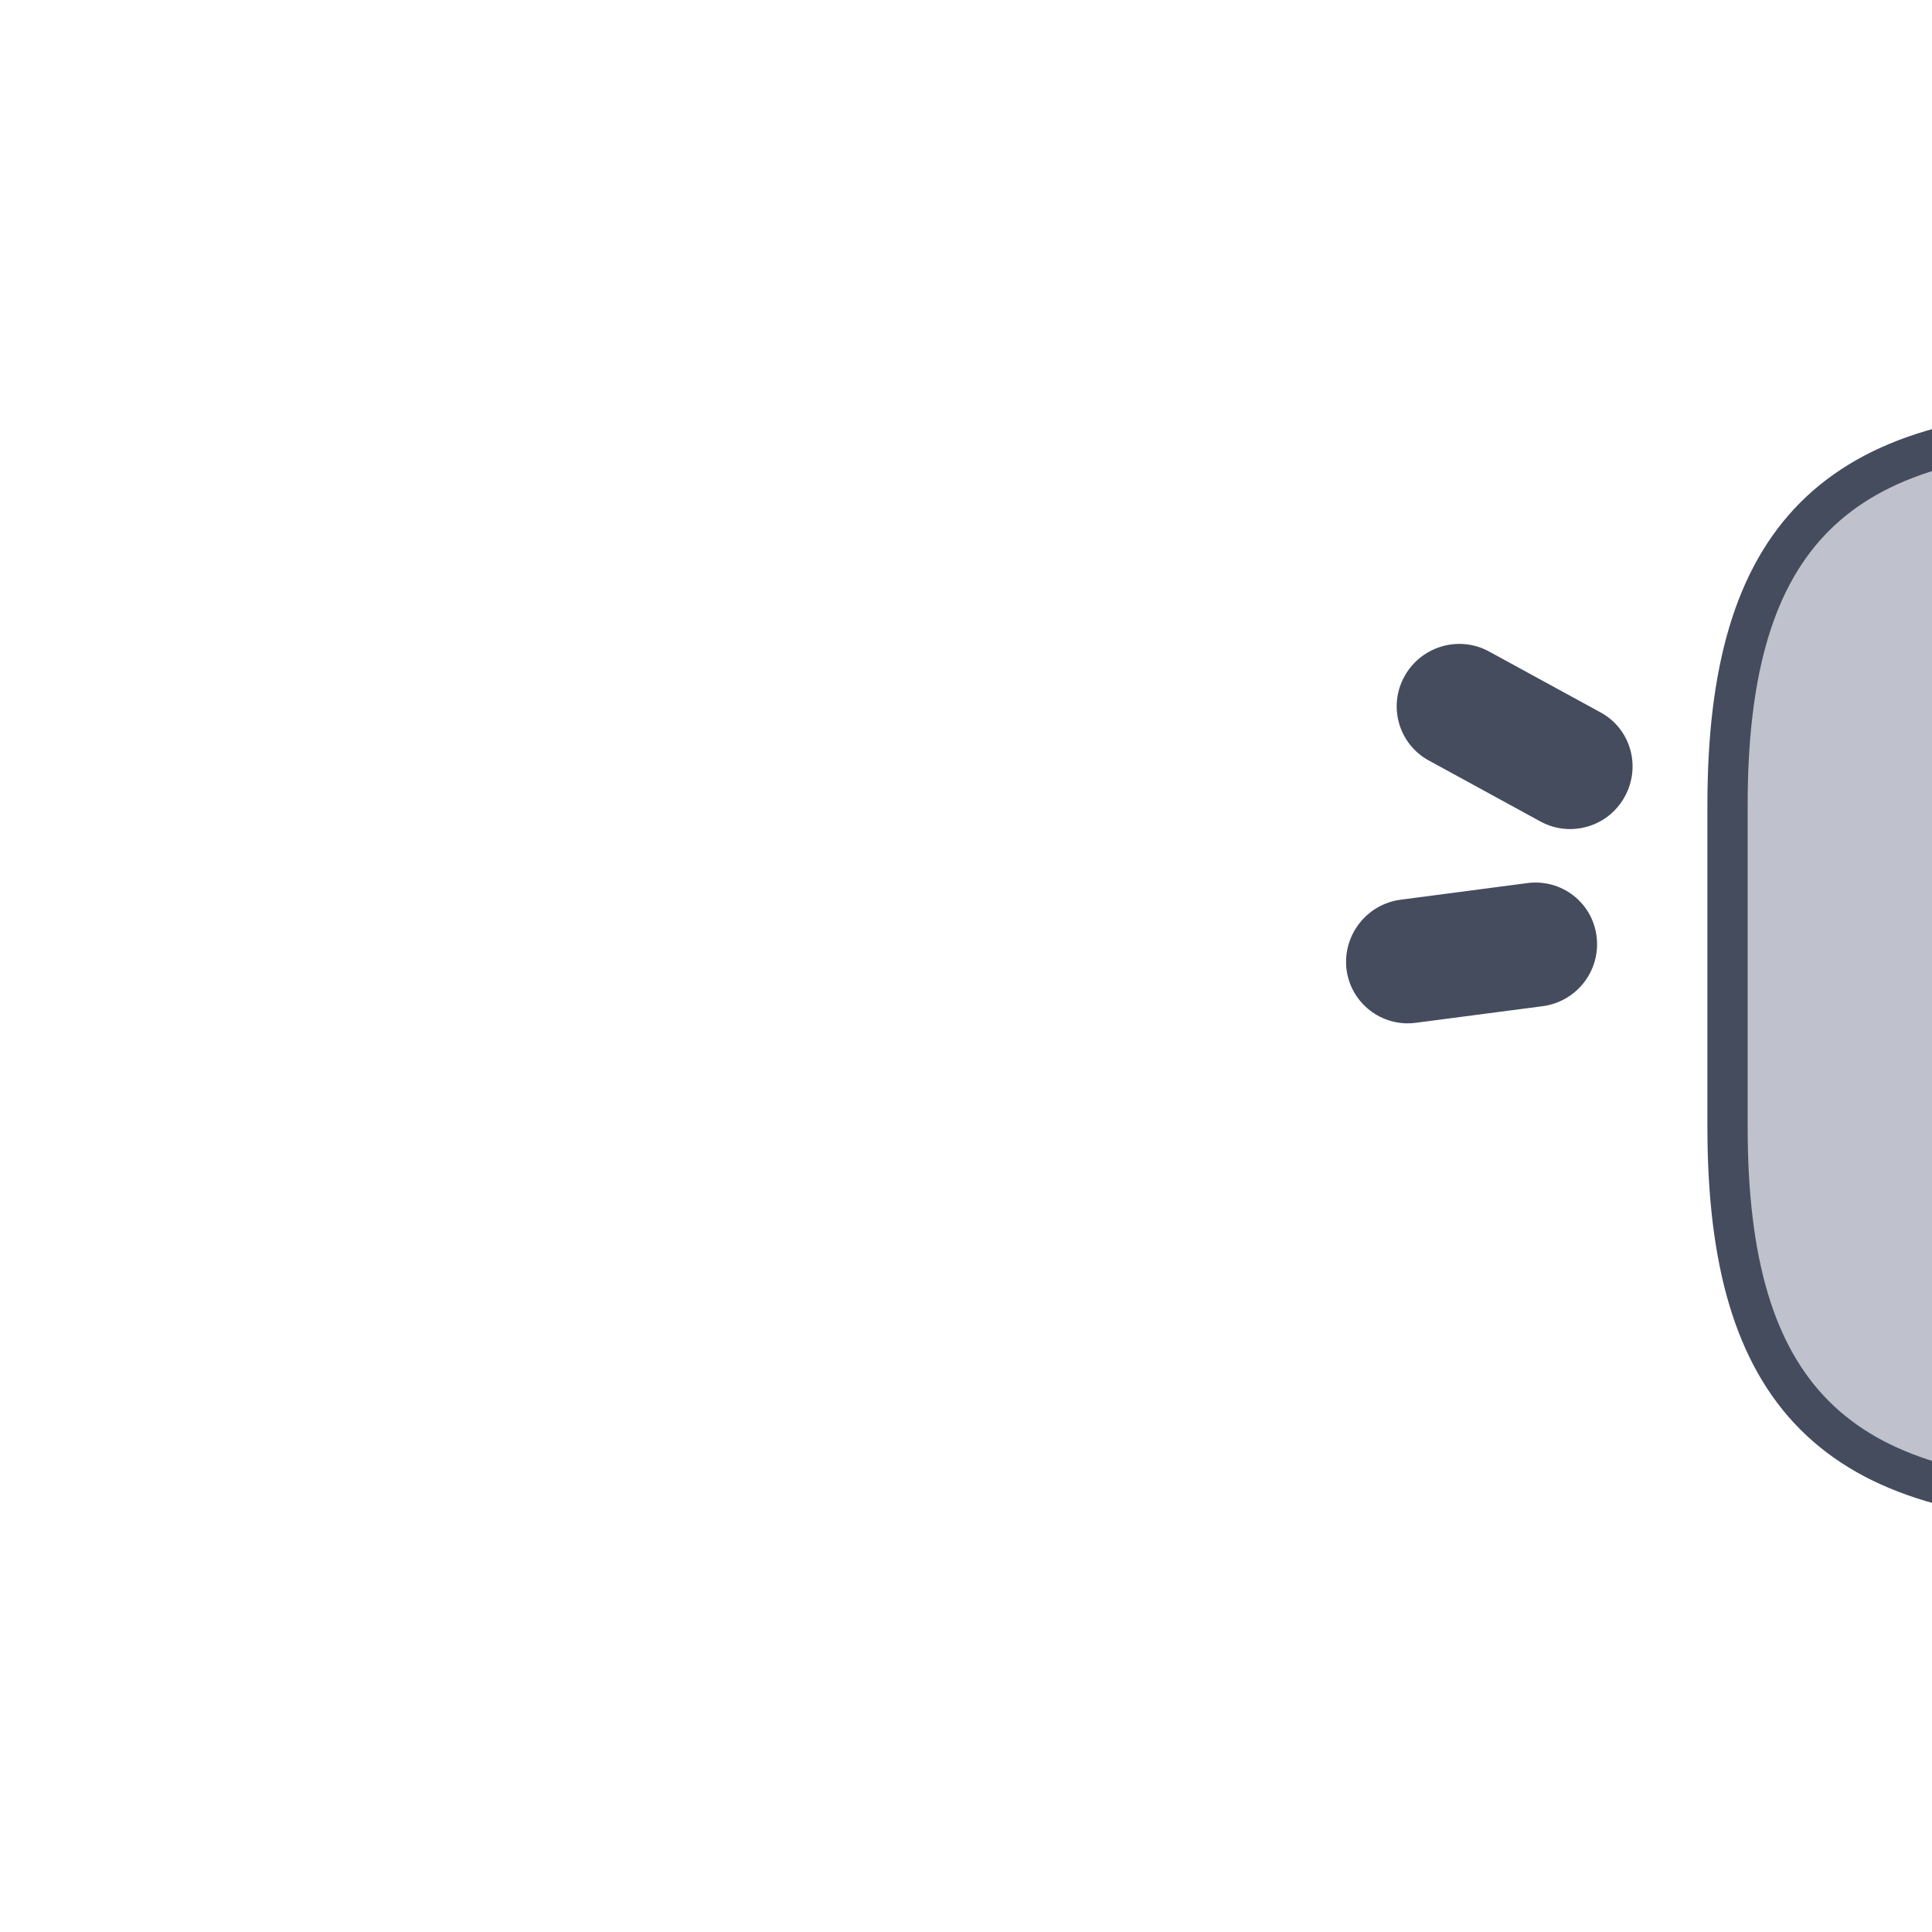
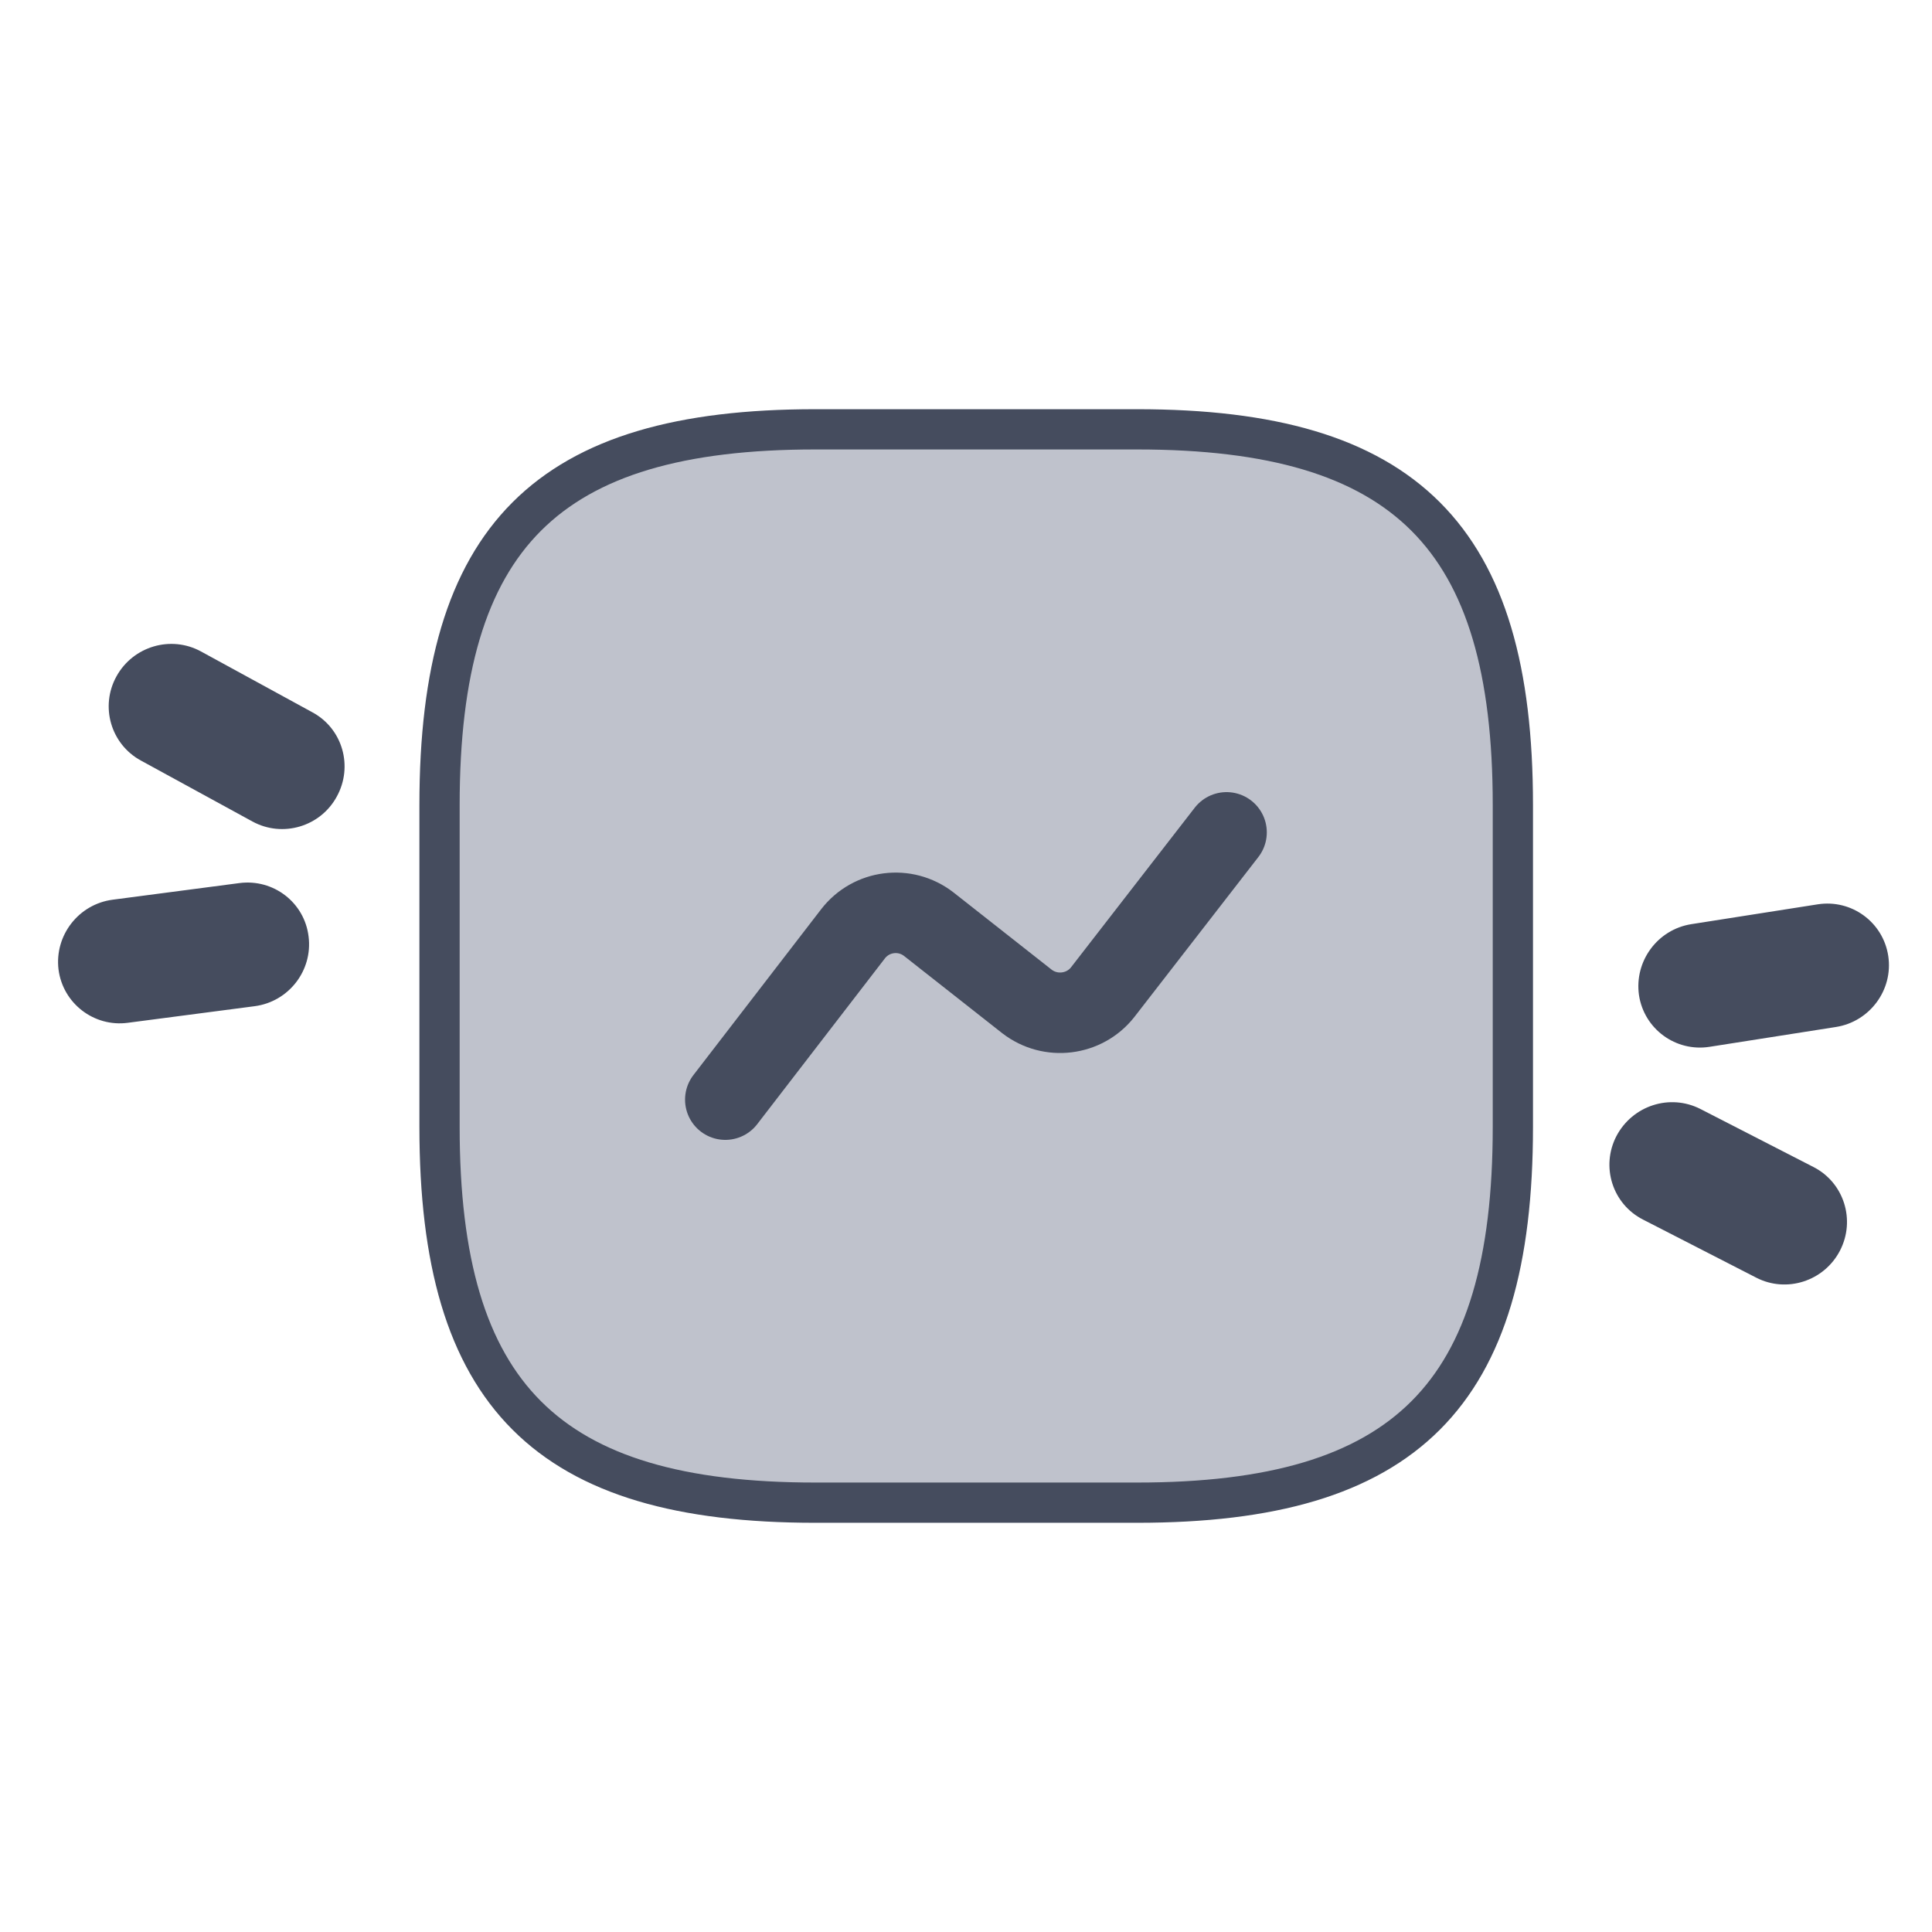
- <svg xmlns="http://www.w3.org/2000/svg" width="72" height="72" viewBox="2040 24 72 72" fill="none">
+ <svg xmlns="http://www.w3.org/2000/svg" width="72" height="72" viewBox="2088 24 72 72" fill="none">
  <g id="Illustration=No activity">
    <g id="activity">
      <path id="Vector_133" d="M2118.38 80H2130.38C2140.38 80 2144.38 76 2144.38 66V54C2144.38 44 2140.38 40 2130.38 40H2118.38C2108.38 40 2104.38 44 2104.38 54V66C2104.38 76 2108.38 80 2118.38 80Z" fill="#BFC2CC" stroke="#454C5E" stroke-width="1.5" stroke-linecap="round" stroke-linejoin="round" />
      <g id="Vector_134">
        <path d="M2115.03 64.98L2119.79 58.8C2120.47 57.92 2121.73 57.76 2122.61 58.44L2126.27 61.32C2127.15 62 2128.41 61.84 2129.09 60.98L2133.71 55.02" fill="#BFC2CC" />
        <path d="M2115.03 64.98L2119.79 58.8C2120.47 57.92 2121.73 57.76 2122.61 58.44L2126.27 61.32C2127.15 62 2128.41 61.84 2129.09 60.98L2133.71 55.02" stroke="#454C5E" stroke-width="3" stroke-linecap="round" stroke-linejoin="round" />
      </g>
    </g>
    <path id="Union_2" fill-rule="evenodd" clip-rule="evenodd" d="M2155.74 57.702C2157 57.504 2158.18 58.366 2158.37 59.628C2158.56 60.891 2157.68 62.075 2156.42 62.273L2151.71 63.012C2150.45 63.21 2149.27 62.347 2149.08 61.085C2148.9 59.823 2149.77 58.639 2151.03 58.441L2155.74 57.702ZM2156.57 70.608C2157.16 69.471 2156.72 68.077 2155.59 67.495L2151.37 65.329C2150.23 64.748 2148.84 65.199 2148.24 66.337C2147.65 67.474 2148.09 68.868 2149.23 69.45L2153.45 71.615C2154.58 72.197 2155.98 71.746 2156.57 70.608ZM2095.49 48.278C2094.37 47.667 2092.96 48.083 2092.34 49.206C2091.72 50.328 2092.13 51.733 2093.25 52.343L2097.41 54.616C2098.53 55.226 2099.94 54.81 2100.55 53.688C2101.17 52.565 2100.77 51.16 2099.65 50.55L2095.49 48.278ZM2090.18 60.124C2090.03 58.857 2090.93 57.695 2092.2 57.529L2096.92 56.91C2098.19 56.743 2099.35 57.636 2099.5 58.903C2099.66 60.169 2098.76 61.331 2097.49 61.498L2092.76 62.117C2091.5 62.283 2090.34 61.391 2090.18 60.124Z" fill="#454C5E" />
  </g>
</svg>
